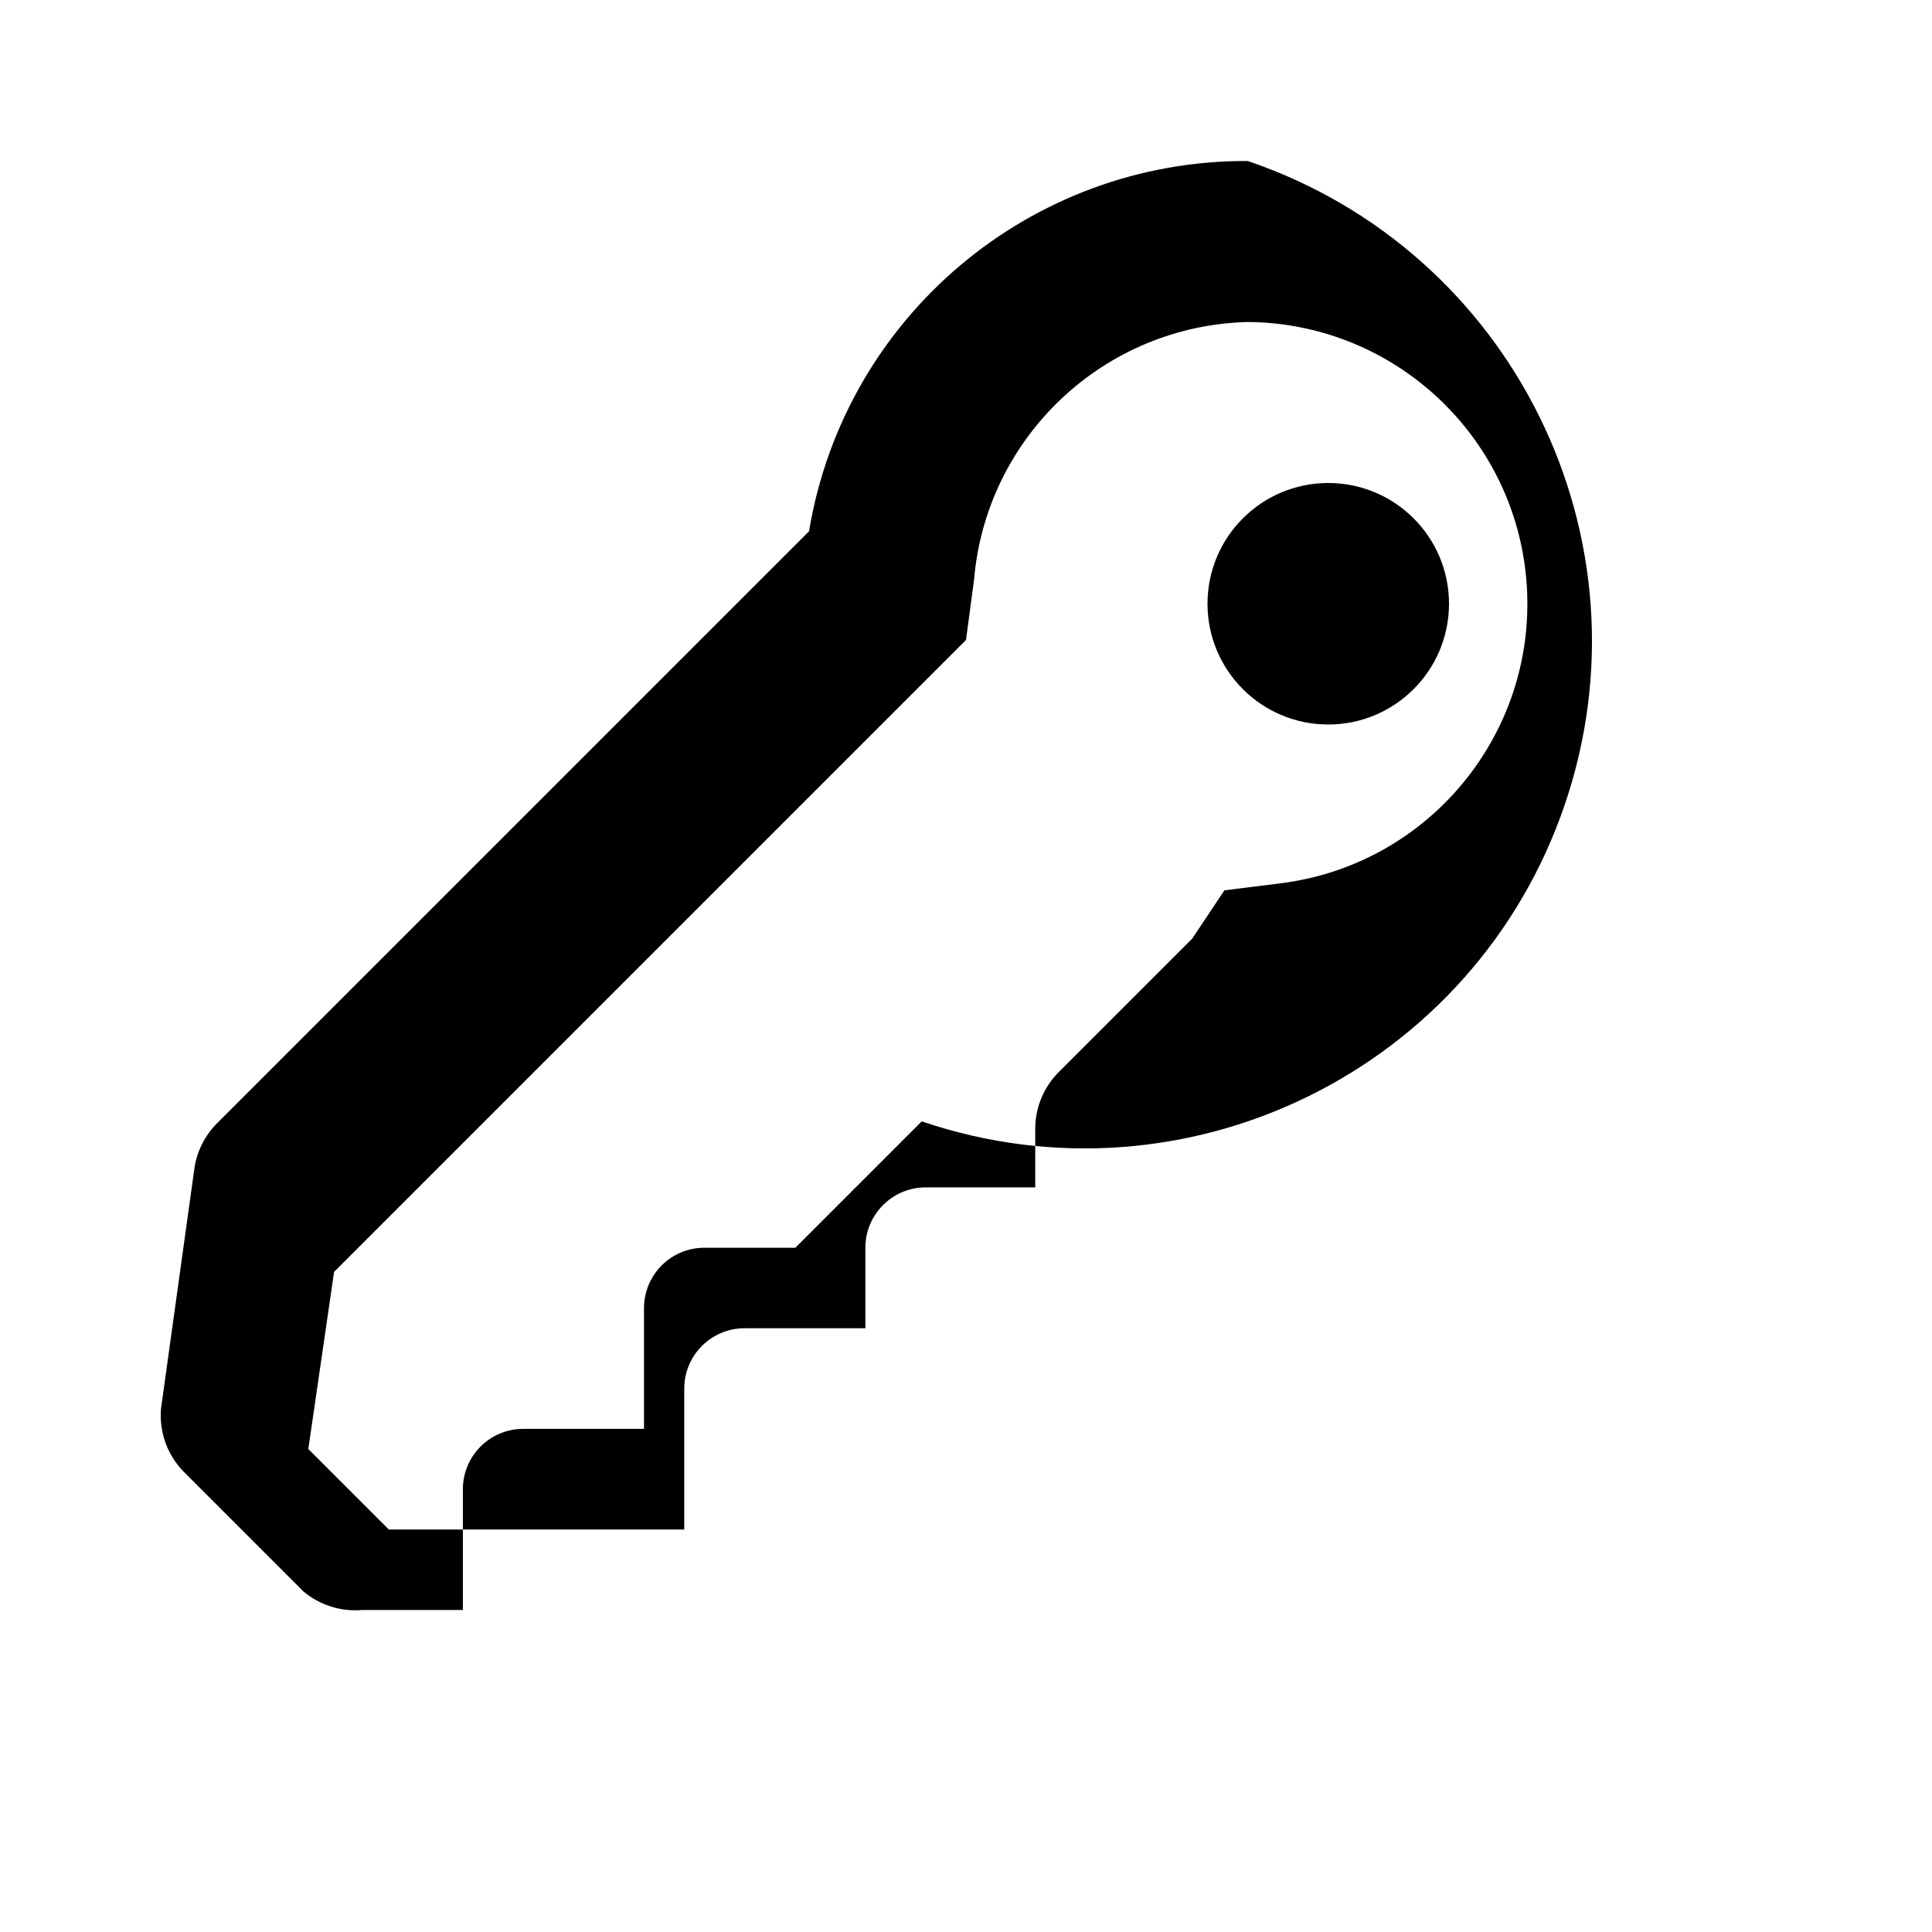
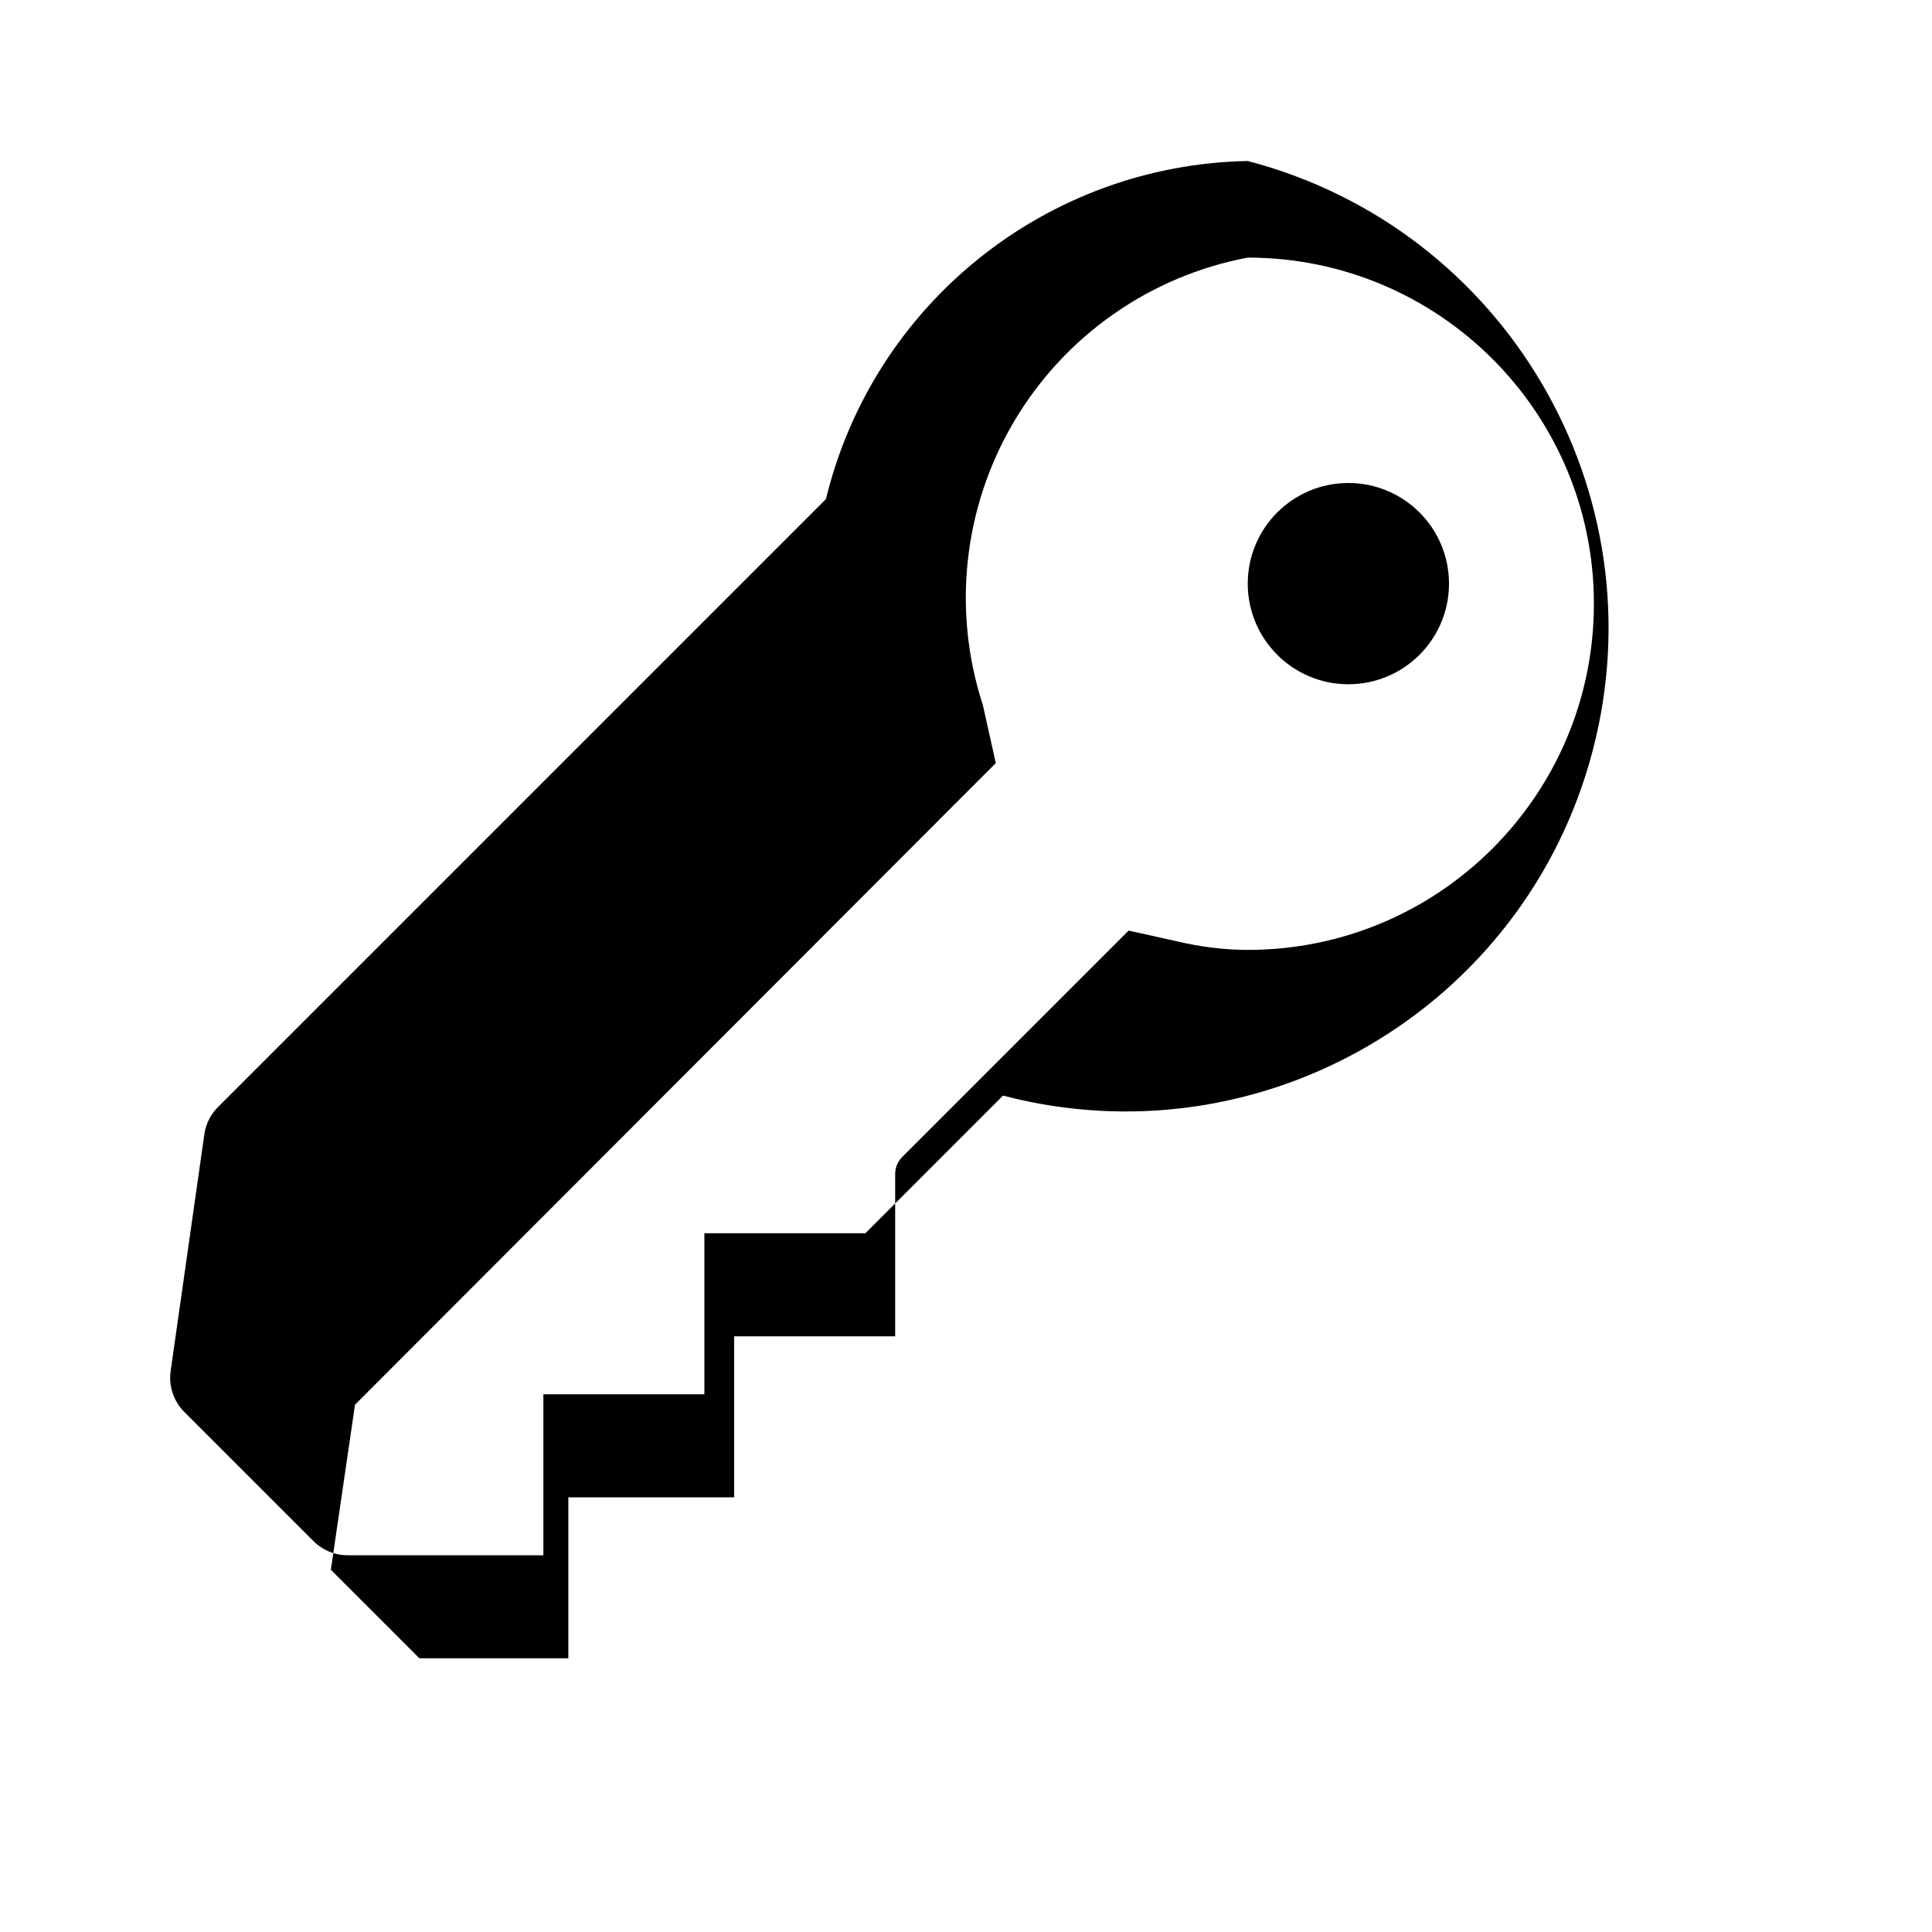
<svg xmlns="http://www.w3.org/2000/svg" viewBox="0 0 24 24" fill-rule="evenodd">
-   <path d="M15.5 2A5.5 5.5 0 0 0 10.05 6.6L2.7 13.95a1 1 0 0 0-.29.6L2 17.5a1 1 0 0 0 .27.77l1.5 1.5A1 1 0 0 0 4.5 20h1.25v-1.5a.75.75 0 0 1 .75-.75H8v-1.5a.75.75 0 0 1 .75-.75h1.13l1.57-1.57A5.5 5.5 0 1 0 15.5 2zm0 2a3.5 3.5 0 0 1 .43 6.97l-.72.09-.4.6-1.66 1.66a1 1 0 0 0-.29.71v.72H11.5a.75.75 0 0 0-.75.75V16.5H9.25a.75.75 0 0 0-.75.75V19H4.83l-1-1 .32-2.2 7.3-7.3.55-.55.1-.75A3.5 3.5 0 0 1 15.5 4zm1 2a1.5 1.5 0 1 0 0 3 1.5 1.5 0 0 0 0-3z" fill="#000" />
+   <path d="M15.5 2A5.5 5.5 0 0 0 10.26 6.2l-7.55 7.55a.6.6 0 0 0-.17.33l-.42 2.95a.6.6 0 0 0 .17.51l1.6 1.6a.6.6 0 0 0 .43.18h2.43v-2h2v-2h2l1.71-1.71A5.5 5.5 0 1 0 15.5 2zm0 1.2a4.3 4.3 0 1 1 0 8.6c-.26 0-.51-.03-.76-.08l-.72-.16-.52.52-2.29 2.29a.3.3 0 0 0-.09.22V16.6h-2v2H7.06v2H5.21l-1.1-1.1.3-2.05 7.44-7.45.52-.52-.16-.72A4.3 4.3 0 0 1 15.5 3.2zm1.25 2.8a1.25 1.25 0 1 0 0 2.5 1.25 1.25 0 0 0 0-2.5z" fill="#000" />
</svg>
